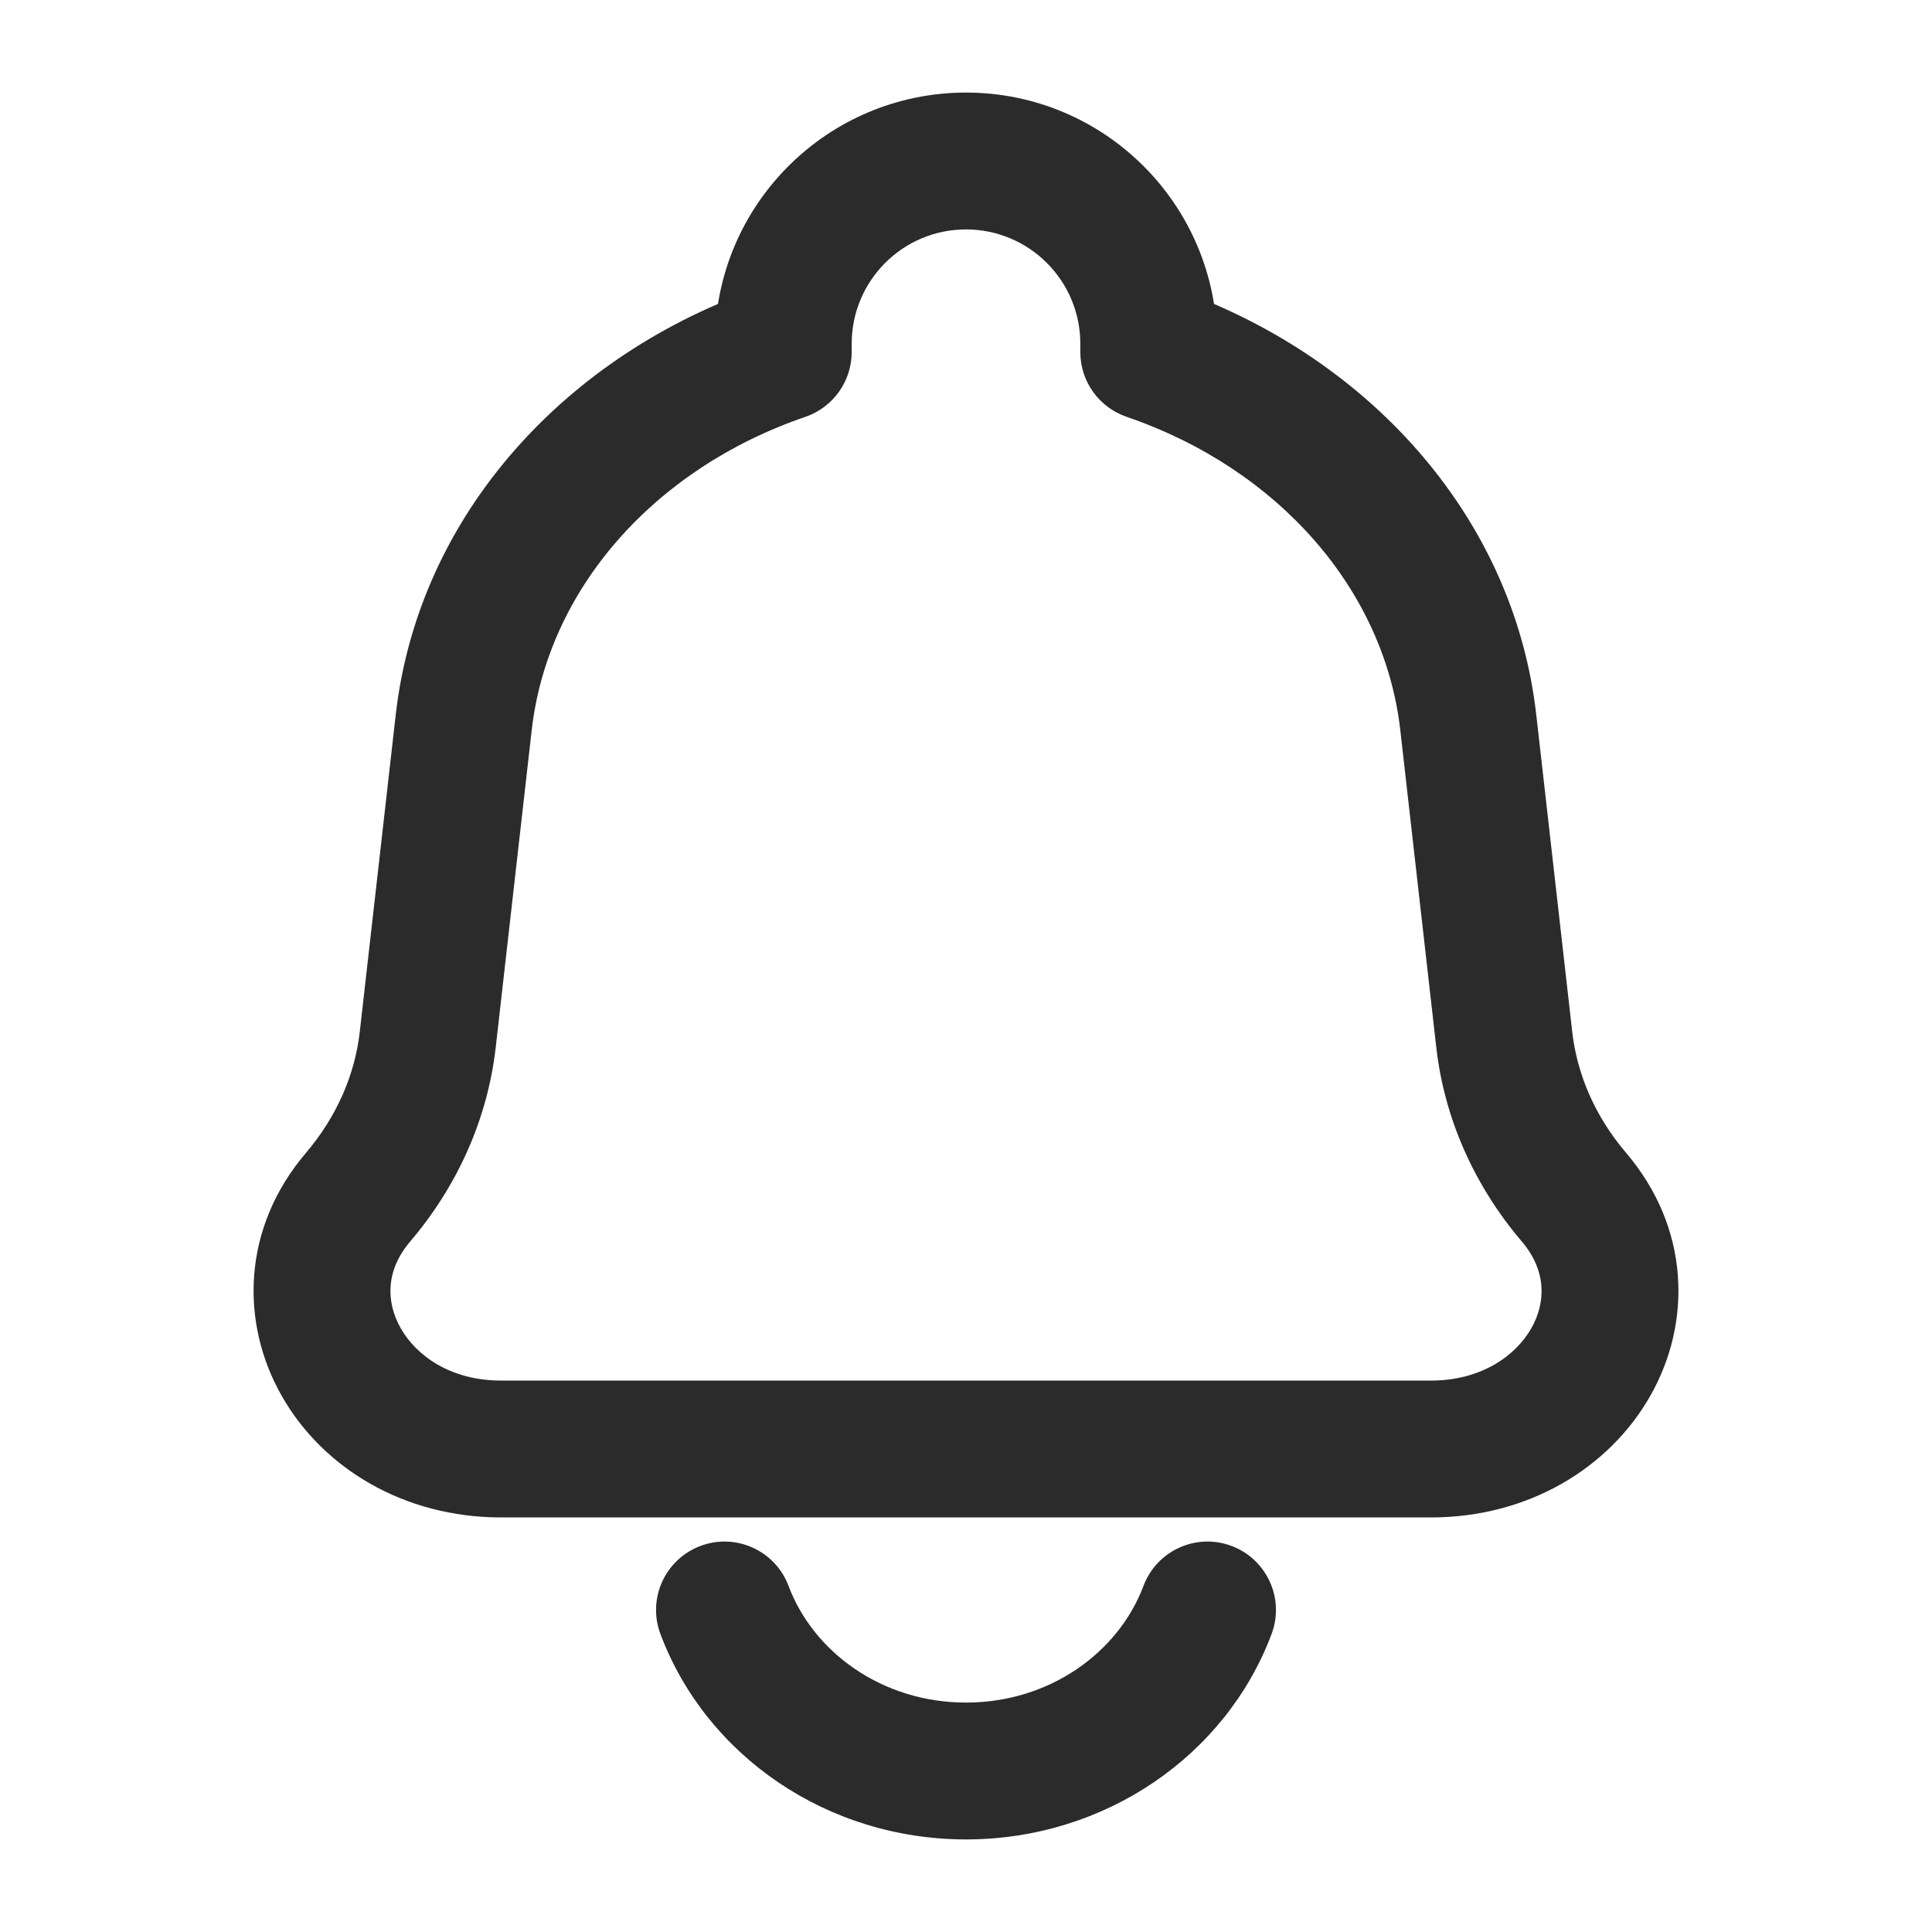
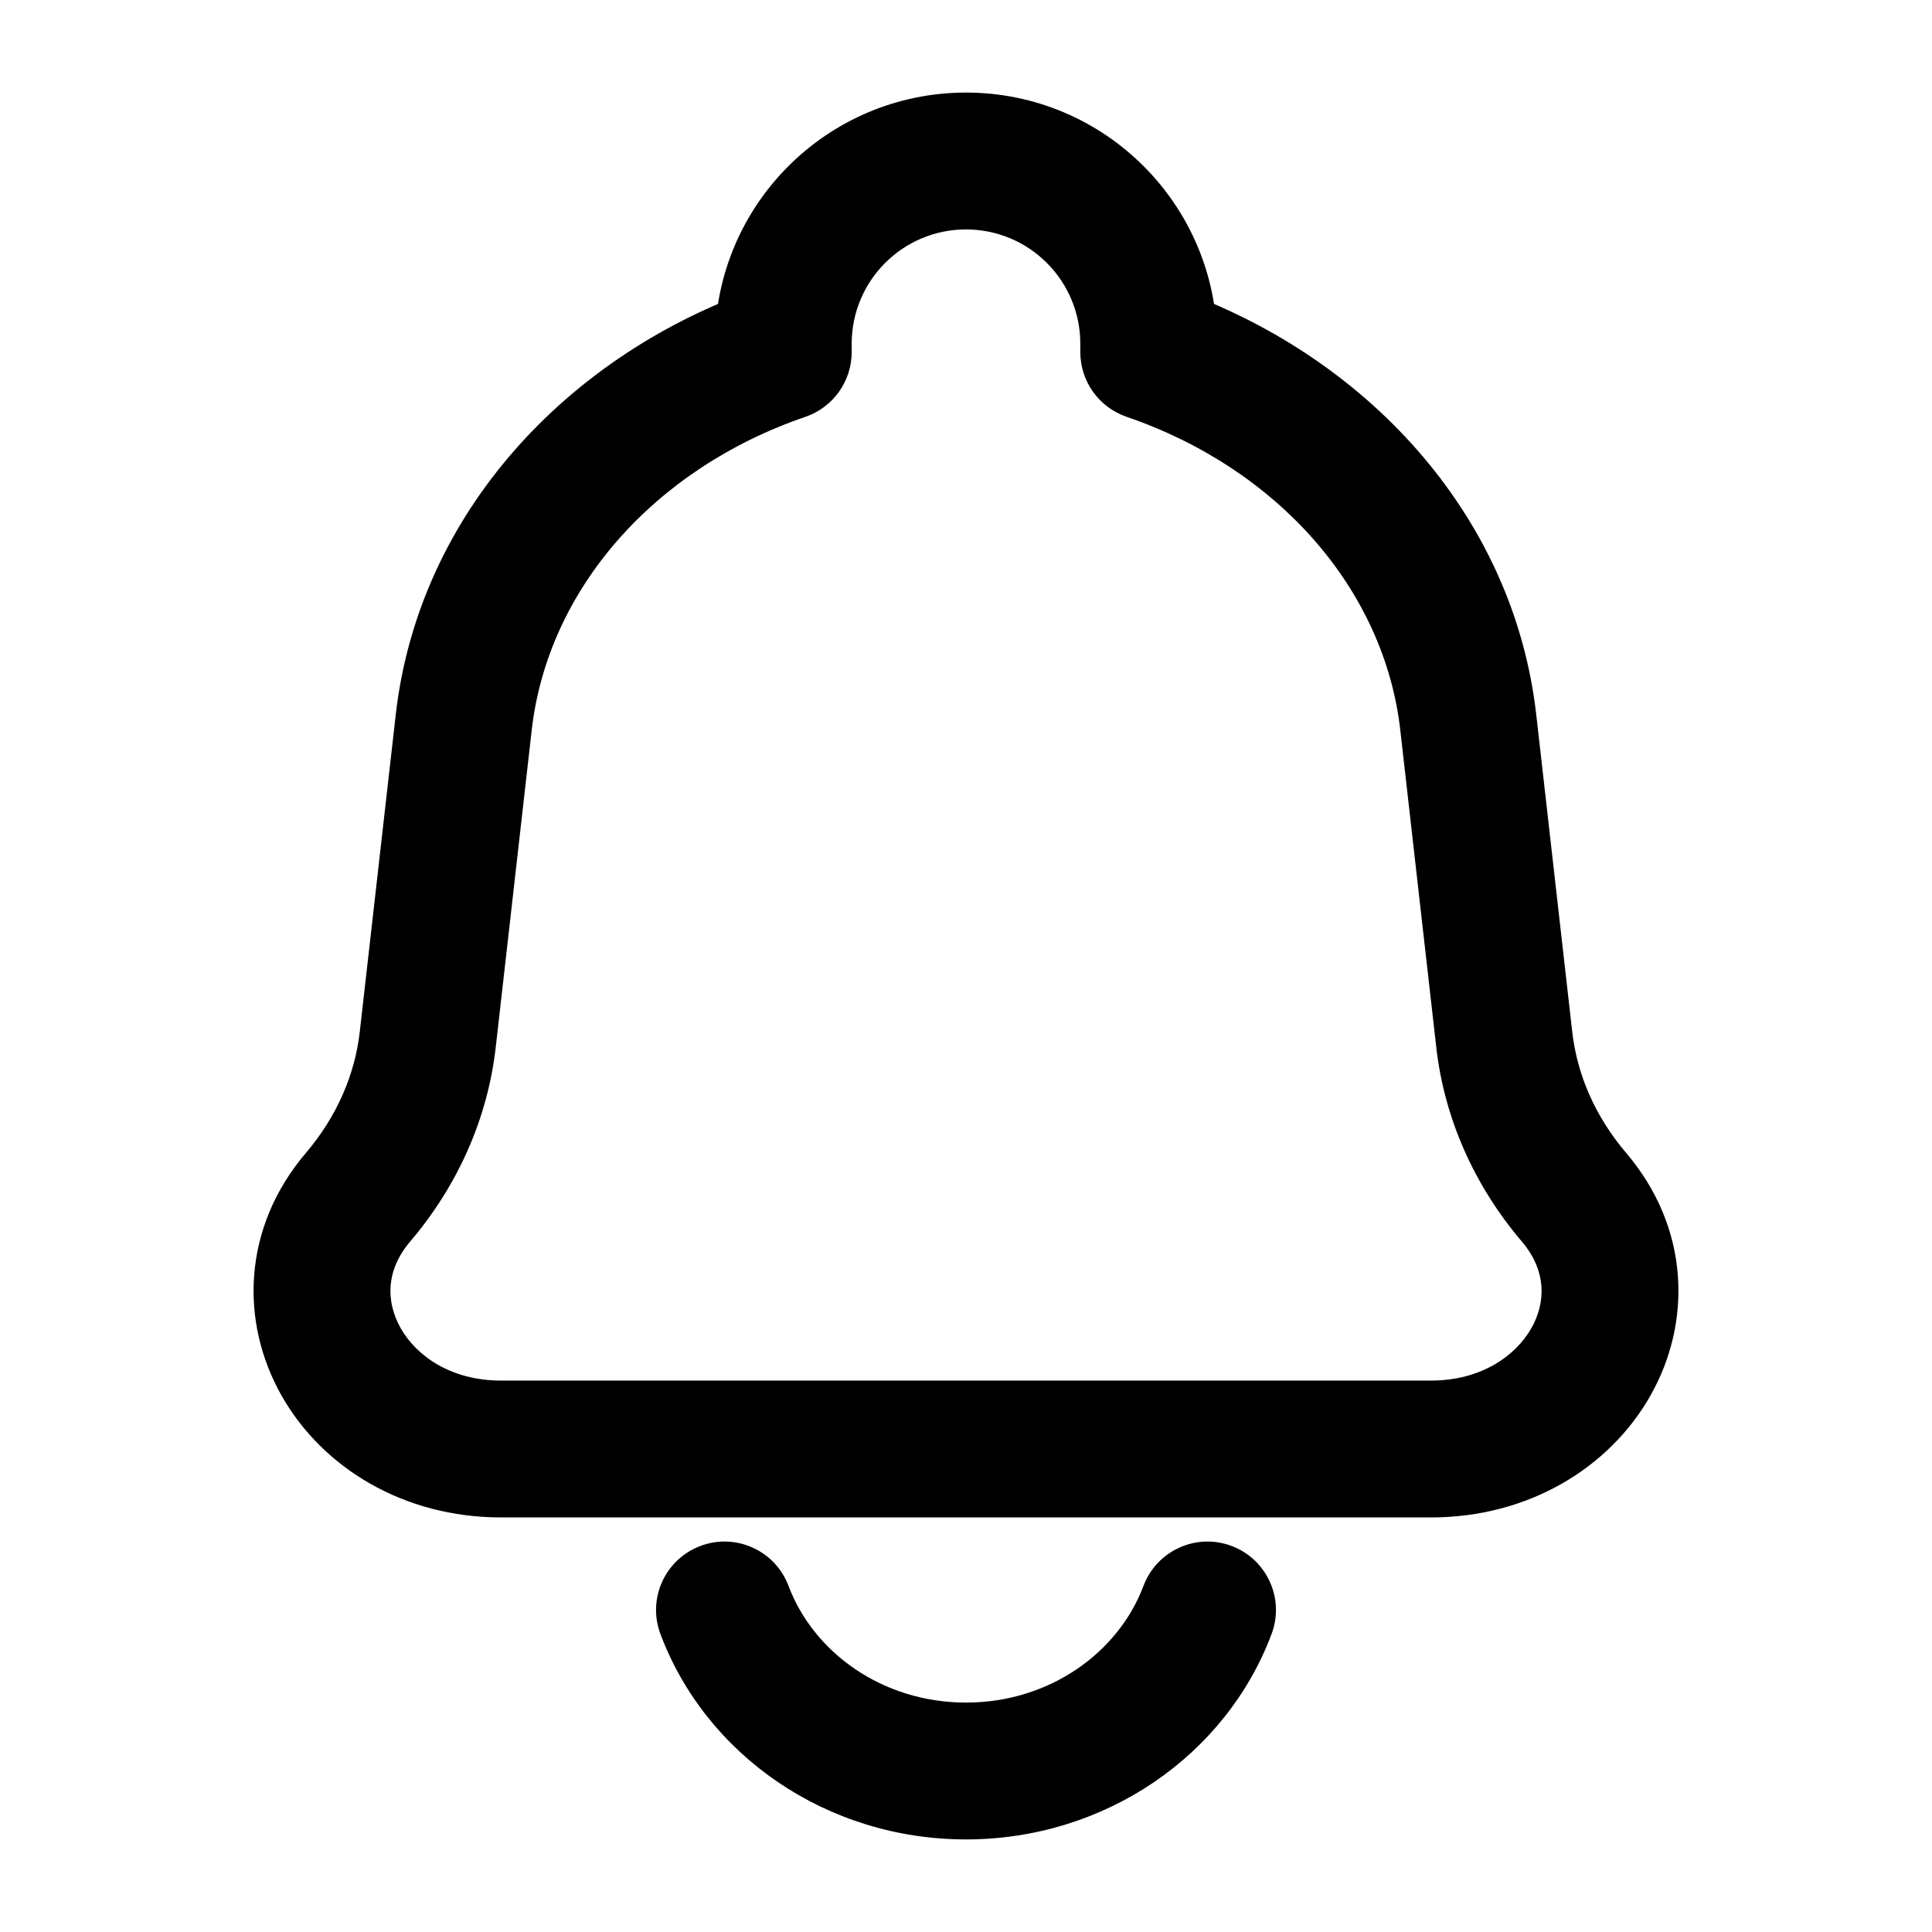
<svg xmlns="http://www.w3.org/2000/svg" width="24" height="24" viewBox="0 0 24 24" fill="none">
-   <path d="M18.239 8.975L17.395 9.071L18.239 8.975ZM18.687 12.915L19.531 12.819V12.819L18.687 12.915ZM5.313 12.915L4.469 12.819L5.313 12.915ZM5.76 8.975L6.605 9.071L5.76 8.975ZM4.448 14.872L3.801 14.321H3.801L4.448 14.872ZM19.552 14.872L18.905 15.423V15.423L19.552 14.872ZM14.27 4.374H13.42C13.42 4.737 13.651 5.06 13.995 5.178L14.27 4.374ZM9.73 4.374L10.005 5.178C10.349 5.06 10.58 4.737 10.58 4.374H9.73ZM15.796 20.298C15.961 19.859 15.738 19.369 15.298 19.204C14.859 19.039 14.369 19.262 14.204 19.702L15.796 20.298ZM9.796 19.702C9.631 19.262 9.141 19.039 8.702 19.204C8.262 19.369 8.039 19.859 8.204 20.298L9.796 19.702ZM17.777 17.15H6.223V18.85H17.777V17.15ZM17.395 9.071L17.842 13.011L19.531 12.819L19.084 8.879L17.395 9.071ZM6.158 13.011L6.605 9.071L4.916 8.879L4.469 12.819L6.158 13.011ZM5.095 15.423C5.685 14.73 6.057 13.897 6.158 13.011L4.469 12.819C4.408 13.353 4.182 13.873 3.801 14.321L5.095 15.423ZM17.842 13.011C17.943 13.897 18.315 14.73 18.905 15.423L20.2 14.321C19.818 13.873 19.592 13.353 19.531 12.819L17.842 13.011ZM6.223 17.15C5.602 17.15 5.173 16.844 4.978 16.5C4.791 16.17 4.792 15.779 5.095 15.423L3.801 14.321C3.006 15.254 2.981 16.427 3.499 17.339C4.008 18.236 5.015 18.85 6.223 18.85V17.15ZM17.777 18.85C18.985 18.85 19.992 18.236 20.501 17.339C21.019 16.427 20.994 15.254 20.2 14.321L18.905 15.423C19.208 15.779 19.209 16.17 19.023 16.5C18.827 16.844 18.398 17.15 17.777 17.15V18.85ZM15.12 4.374V4.27H13.42V4.374H15.12ZM19.084 8.879C18.8 6.374 16.943 4.39 14.545 3.569L13.995 5.178C15.882 5.824 17.197 7.327 17.395 9.071L19.084 8.879ZM10.58 4.374V4.27H8.88V4.374H10.58ZM6.605 9.071C6.803 7.327 8.118 5.824 10.005 5.178L9.455 3.569C7.057 4.39 5.2 6.374 4.916 8.879L6.605 9.071ZM12 2.85C12.784 2.85 13.42 3.486 13.42 4.27H15.12C15.12 2.547 13.723 1.15 12 1.15V2.85ZM12 1.15C10.277 1.15 8.88 2.547 8.88 4.27H10.58C10.58 3.486 11.216 2.85 12 2.85V1.15ZM14.204 19.702C13.896 20.522 13.044 21.15 12 21.15V22.85C13.726 22.85 15.23 21.808 15.796 20.298L14.204 19.702ZM12 21.15C10.956 21.15 10.104 20.522 9.796 19.702L8.204 20.298C8.77 21.808 10.274 22.85 12 22.85V21.15Z" fill="#2B2B2B" />
+   <path d="M18.239 8.975L17.395 9.071L18.239 8.975ZM18.687 12.915L19.531 12.819V12.819L18.687 12.915ZM5.313 12.915L4.469 12.819L5.313 12.915ZM5.76 8.975L6.605 9.071L5.76 8.975ZM4.448 14.872L3.801 14.321H3.801L4.448 14.872ZM19.552 14.872L18.905 15.423V15.423L19.552 14.872ZM14.27 4.374H13.42C13.42 4.737 13.651 5.06 13.995 5.178L14.27 4.374ZM9.73 4.374L10.005 5.178C10.349 5.06 10.58 4.737 10.58 4.374H9.73ZM15.796 20.298C15.961 19.859 15.738 19.369 15.298 19.204C14.859 19.039 14.369 19.262 14.204 19.702L15.796 20.298ZM9.796 19.702C9.631 19.262 9.141 19.039 8.702 19.204C8.262 19.369 8.039 19.859 8.204 20.298L9.796 19.702ZM17.777 17.15H6.223V18.85H17.777V17.15ZM17.395 9.071L17.842 13.011L19.531 12.819L19.084 8.879L17.395 9.071ZM6.158 13.011L6.605 9.071L4.916 8.879L4.469 12.819L6.158 13.011ZM5.095 15.423C5.685 14.73 6.057 13.897 6.158 13.011L4.469 12.819C4.408 13.353 4.182 13.873 3.801 14.321L5.095 15.423ZM17.842 13.011C17.943 13.897 18.315 14.73 18.905 15.423L20.2 14.321C19.818 13.873 19.592 13.353 19.531 12.819L17.842 13.011ZM6.223 17.15C5.602 17.15 5.173 16.844 4.978 16.5C4.791 16.17 4.792 15.779 5.095 15.423L3.801 14.321C3.006 15.254 2.981 16.427 3.499 17.339C4.008 18.236 5.015 18.85 6.223 18.85V17.15ZM17.777 18.85C18.985 18.85 19.992 18.236 20.501 17.339C21.019 16.427 20.994 15.254 20.2 14.321L18.905 15.423C19.208 15.779 19.209 16.17 19.023 16.5C18.827 16.844 18.398 17.15 17.777 17.15V18.85ZM15.12 4.374V4.27H13.42V4.374H15.12ZM19.084 8.879C18.8 6.374 16.943 4.39 14.545 3.569L13.995 5.178C15.882 5.824 17.197 7.327 17.395 9.071L19.084 8.879ZM10.58 4.374V4.27H8.88V4.374H10.58ZM6.605 9.071C6.803 7.327 8.118 5.824 10.005 5.178L9.455 3.569C7.057 4.39 5.2 6.374 4.916 8.879L6.605 9.071ZM12 2.85C12.784 2.85 13.42 3.486 13.42 4.27H15.12C15.12 2.547 13.723 1.15 12 1.15V2.85ZM12 1.15C10.277 1.15 8.88 2.547 8.88 4.27H10.58C10.58 3.486 11.216 2.85 12 2.85V1.15ZM14.204 19.702C13.896 20.522 13.044 21.15 12 21.15V22.85C13.726 22.85 15.23 21.808 15.796 20.298L14.204 19.702ZM12 21.15C10.956 21.15 10.104 20.522 9.796 19.702L8.204 20.298C8.77 21.808 10.274 22.85 12 22.85V21.15Z" fill="currentColor" />
</svg>
